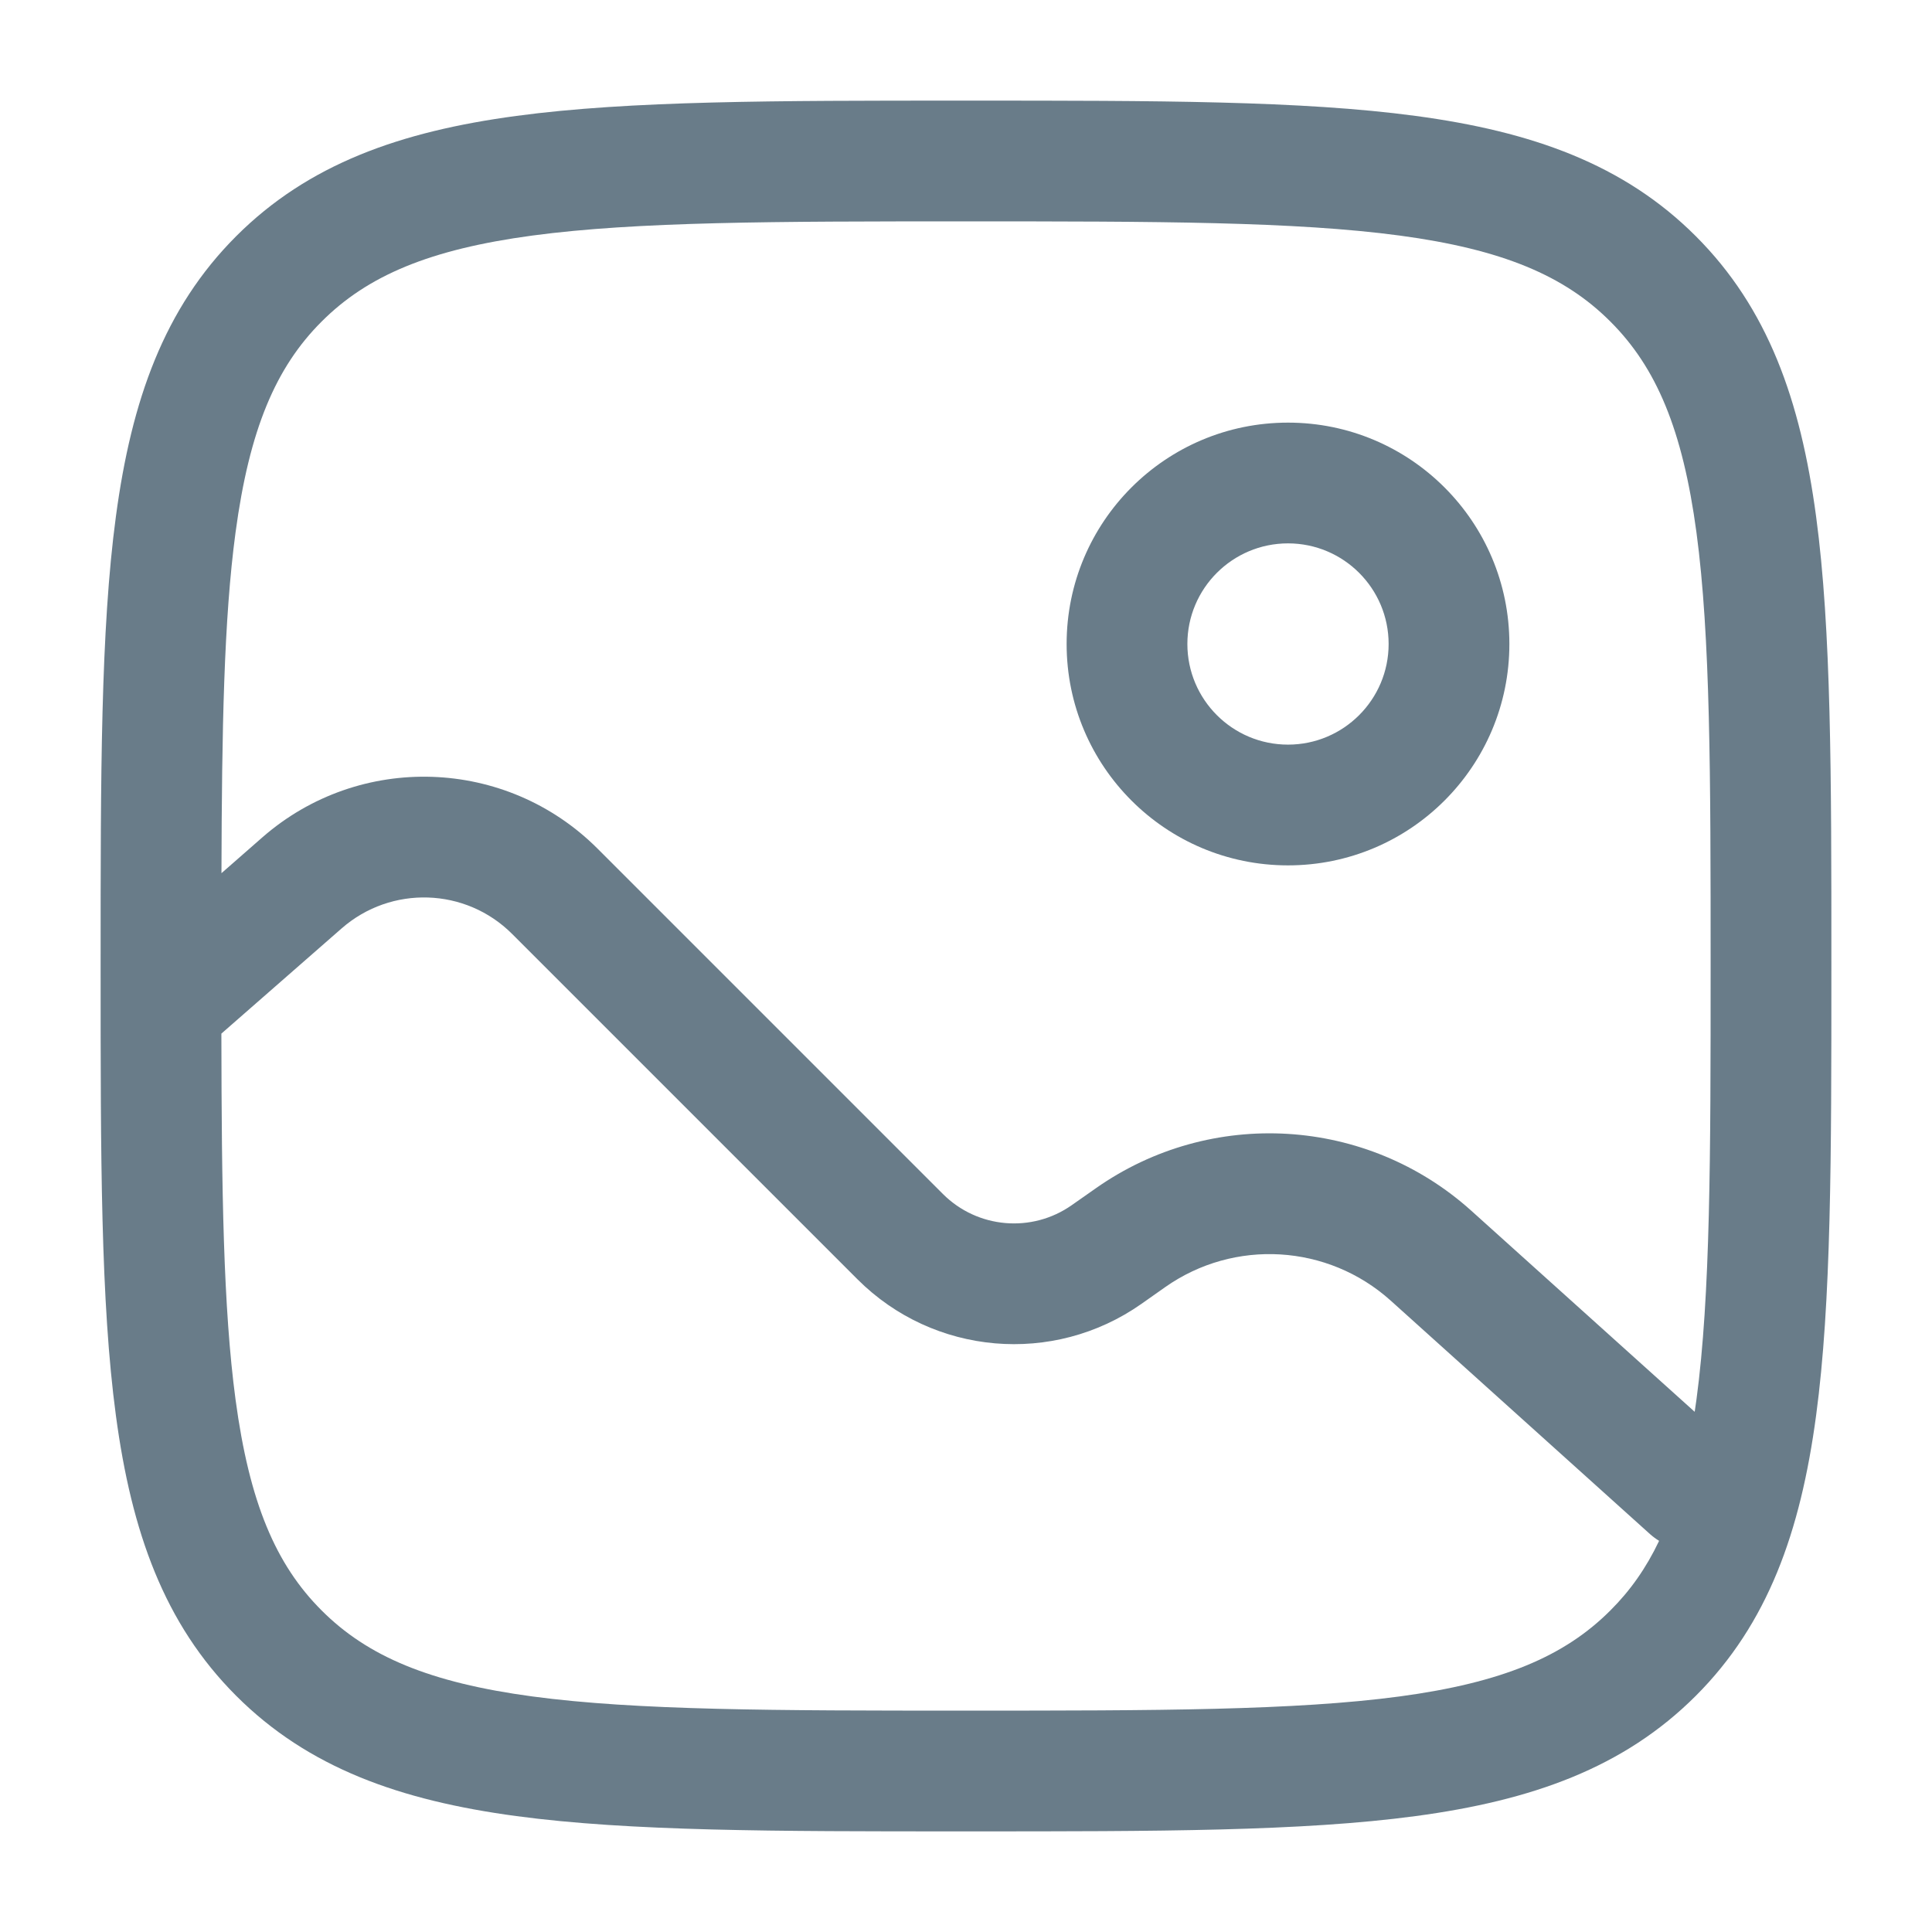
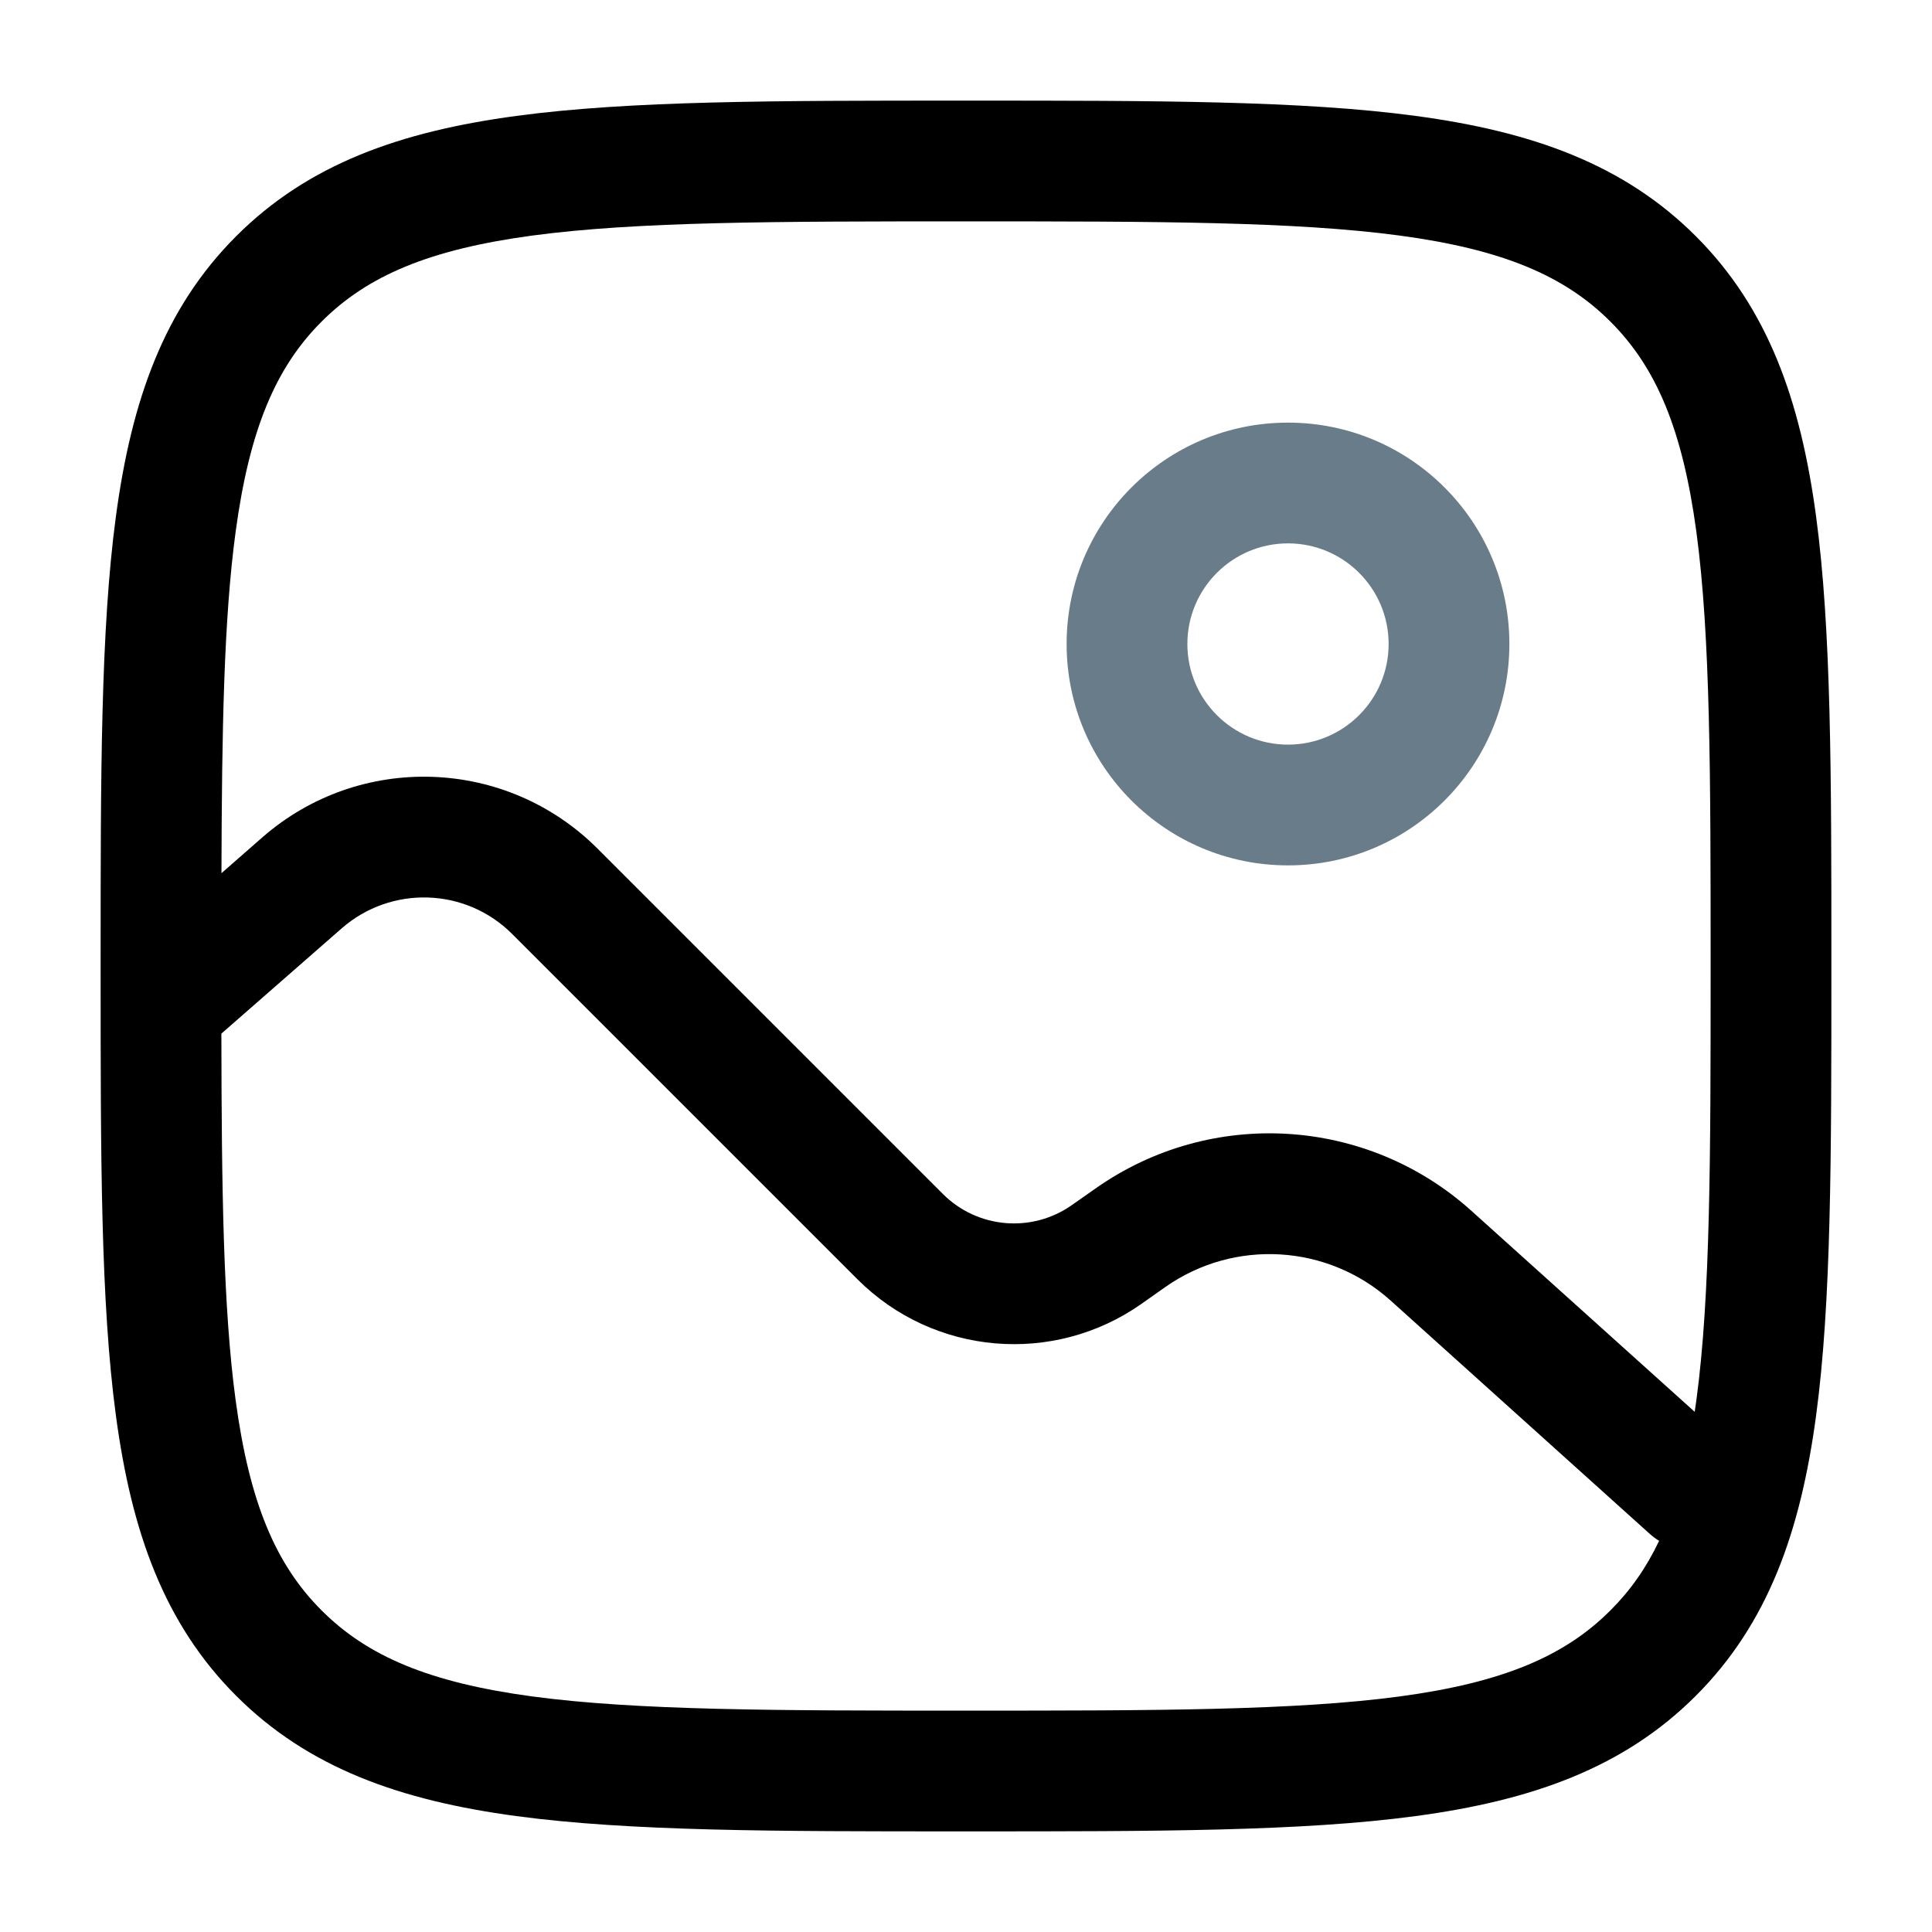
<svg xmlns="http://www.w3.org/2000/svg" width="24" height="24" viewBox="0 0 24 24" fill="none">
  <path fill-rule="evenodd" clip-rule="evenodd" d="M16 6.75C15.31 6.75 14.75 7.31 14.75 8C14.75 8.69 15.31 9.25 16 9.25C16.69 9.25 17.25 8.69 17.25 8C17.25 7.31 16.69 6.75 16 6.75ZM13.25 8C13.25 6.481 14.481 5.25 16 5.25C17.519 5.25 18.75 6.481 18.75 8C18.75 9.519 17.519 10.75 16 10.75C14.481 10.75 13.25 9.519 13.25 8Z" fill="#697C89" />
-   <path fill-rule="evenodd" clip-rule="evenodd" d="M11.943 1.25H12.057C14.366 1.25 16.175 1.25 17.586 1.44C19.031 1.634 20.171 2.039 21.066 2.934C21.961 3.829 22.366 4.969 22.56 6.414C22.75 7.825 22.75 9.634 22.75 11.943V12.057C22.75 14.366 22.75 16.175 22.56 17.586C22.366 19.031 21.961 20.171 21.066 21.066C20.171 21.961 19.031 22.366 17.586 22.56C16.175 22.75 14.366 22.75 12.057 22.75H11.943C9.634 22.75 7.825 22.75 6.414 22.56C4.969 22.366 3.829 21.961 2.934 21.066C2.039 20.171 1.634 19.031 1.44 17.586C1.25 16.175 1.25 14.366 1.25 12.057V11.943C1.25 9.634 1.25 7.825 1.44 6.414C1.634 4.969 2.039 3.829 2.934 2.934C3.829 2.039 4.969 1.634 6.414 1.44C7.825 1.25 9.634 1.25 11.943 1.25ZM3.995 20.005C3.425 19.436 3.098 18.665 2.926 17.386C2.773 16.245 2.753 14.789 2.75 12.84L4.245 11.532C4.86 10.995 5.785 11.025 6.362 11.602L10.652 15.892C11.597 16.837 13.084 16.966 14.178 16.198L14.476 15.988C15.334 15.385 16.495 15.455 17.275 16.156L20.498 19.058C20.533 19.089 20.571 19.117 20.61 19.141C20.448 19.482 20.249 19.762 20.005 20.005C19.436 20.575 18.665 20.902 17.386 21.074C16.086 21.248 14.378 21.25 12 21.25C9.622 21.25 7.914 21.248 6.614 21.074C5.335 20.902 4.564 20.575 3.995 20.005ZM6.614 2.926C5.335 3.098 4.564 3.425 3.995 3.995C3.425 4.564 3.098 5.335 2.926 6.614C2.781 7.693 2.756 9.054 2.751 10.847L3.258 10.403C4.466 9.346 6.287 9.406 7.423 10.542L11.713 14.832C12.142 15.261 12.818 15.32 13.315 14.97L13.613 14.761C15.044 13.755 16.979 13.872 18.278 15.041L21.052 17.538C21.06 17.488 21.067 17.438 21.074 17.386C21.248 16.086 21.25 14.378 21.25 12C21.25 9.622 21.248 7.914 21.074 6.614C20.902 5.335 20.575 4.564 20.005 3.995C19.436 3.425 18.665 3.098 17.386 2.926C16.086 2.752 14.378 2.75 12 2.75C9.622 2.75 7.914 2.752 6.614 2.926Z" fill="#697C89" />
+   <path fill-rule="evenodd" clip-rule="evenodd" d="M11.943 1.25H12.057C14.366 1.25 16.175 1.25 17.586 1.44C19.031 1.634 20.171 2.039 21.066 2.934C21.961 3.829 22.366 4.969 22.56 6.414C22.75 7.825 22.75 9.634 22.75 11.943V12.057C22.75 14.366 22.75 16.175 22.56 17.586C22.366 19.031 21.961 20.171 21.066 21.066C20.171 21.961 19.031 22.366 17.586 22.56C16.175 22.75 14.366 22.75 12.057 22.75H11.943C9.634 22.75 7.825 22.75 6.414 22.56C4.969 22.366 3.829 21.961 2.934 21.066C2.039 20.171 1.634 19.031 1.44 17.586C1.25 16.175 1.25 14.366 1.25 12.057V11.943C1.25 9.634 1.25 7.825 1.44 6.414C1.634 4.969 2.039 3.829 2.934 2.934C3.829 2.039 4.969 1.634 6.414 1.44C7.825 1.25 9.634 1.25 11.943 1.25ZM3.995 20.005C3.425 19.436 3.098 18.665 2.926 17.386C2.773 16.245 2.753 14.789 2.75 12.84L4.245 11.532C4.86 10.995 5.785 11.025 6.362 11.602L10.652 15.892C11.597 16.837 13.084 16.966 14.178 16.198L14.476 15.988C15.334 15.385 16.495 15.455 17.275 16.156L20.498 19.058C20.533 19.089 20.571 19.117 20.61 19.141C20.448 19.482 20.249 19.762 20.005 20.005C19.436 20.575 18.665 20.902 17.386 21.074C16.086 21.248 14.378 21.25 12 21.25C9.622 21.25 7.914 21.248 6.614 21.074C5.335 20.902 4.564 20.575 3.995 20.005ZM6.614 2.926C5.335 3.098 4.564 3.425 3.995 3.995C3.425 4.564 3.098 5.335 2.926 6.614C2.781 7.693 2.756 9.054 2.751 10.847L3.258 10.403C4.466 9.346 6.287 9.406 7.423 10.542L11.713 14.832C12.142 15.261 12.818 15.32 13.315 14.97L13.613 14.761C15.044 13.755 16.979 13.872 18.278 15.041L21.052 17.538C21.06 17.488 21.067 17.438 21.074 17.386C21.248 16.086 21.25 14.378 21.25 12C21.25 9.622 21.248 7.914 21.074 6.614C20.902 5.335 20.575 4.564 20.005 3.995C19.436 3.425 18.665 3.098 17.386 2.926C16.086 2.752 14.378 2.75 12 2.75C9.622 2.75 7.914 2.752 6.614 2.926Z" fill="black" />
</svg>
